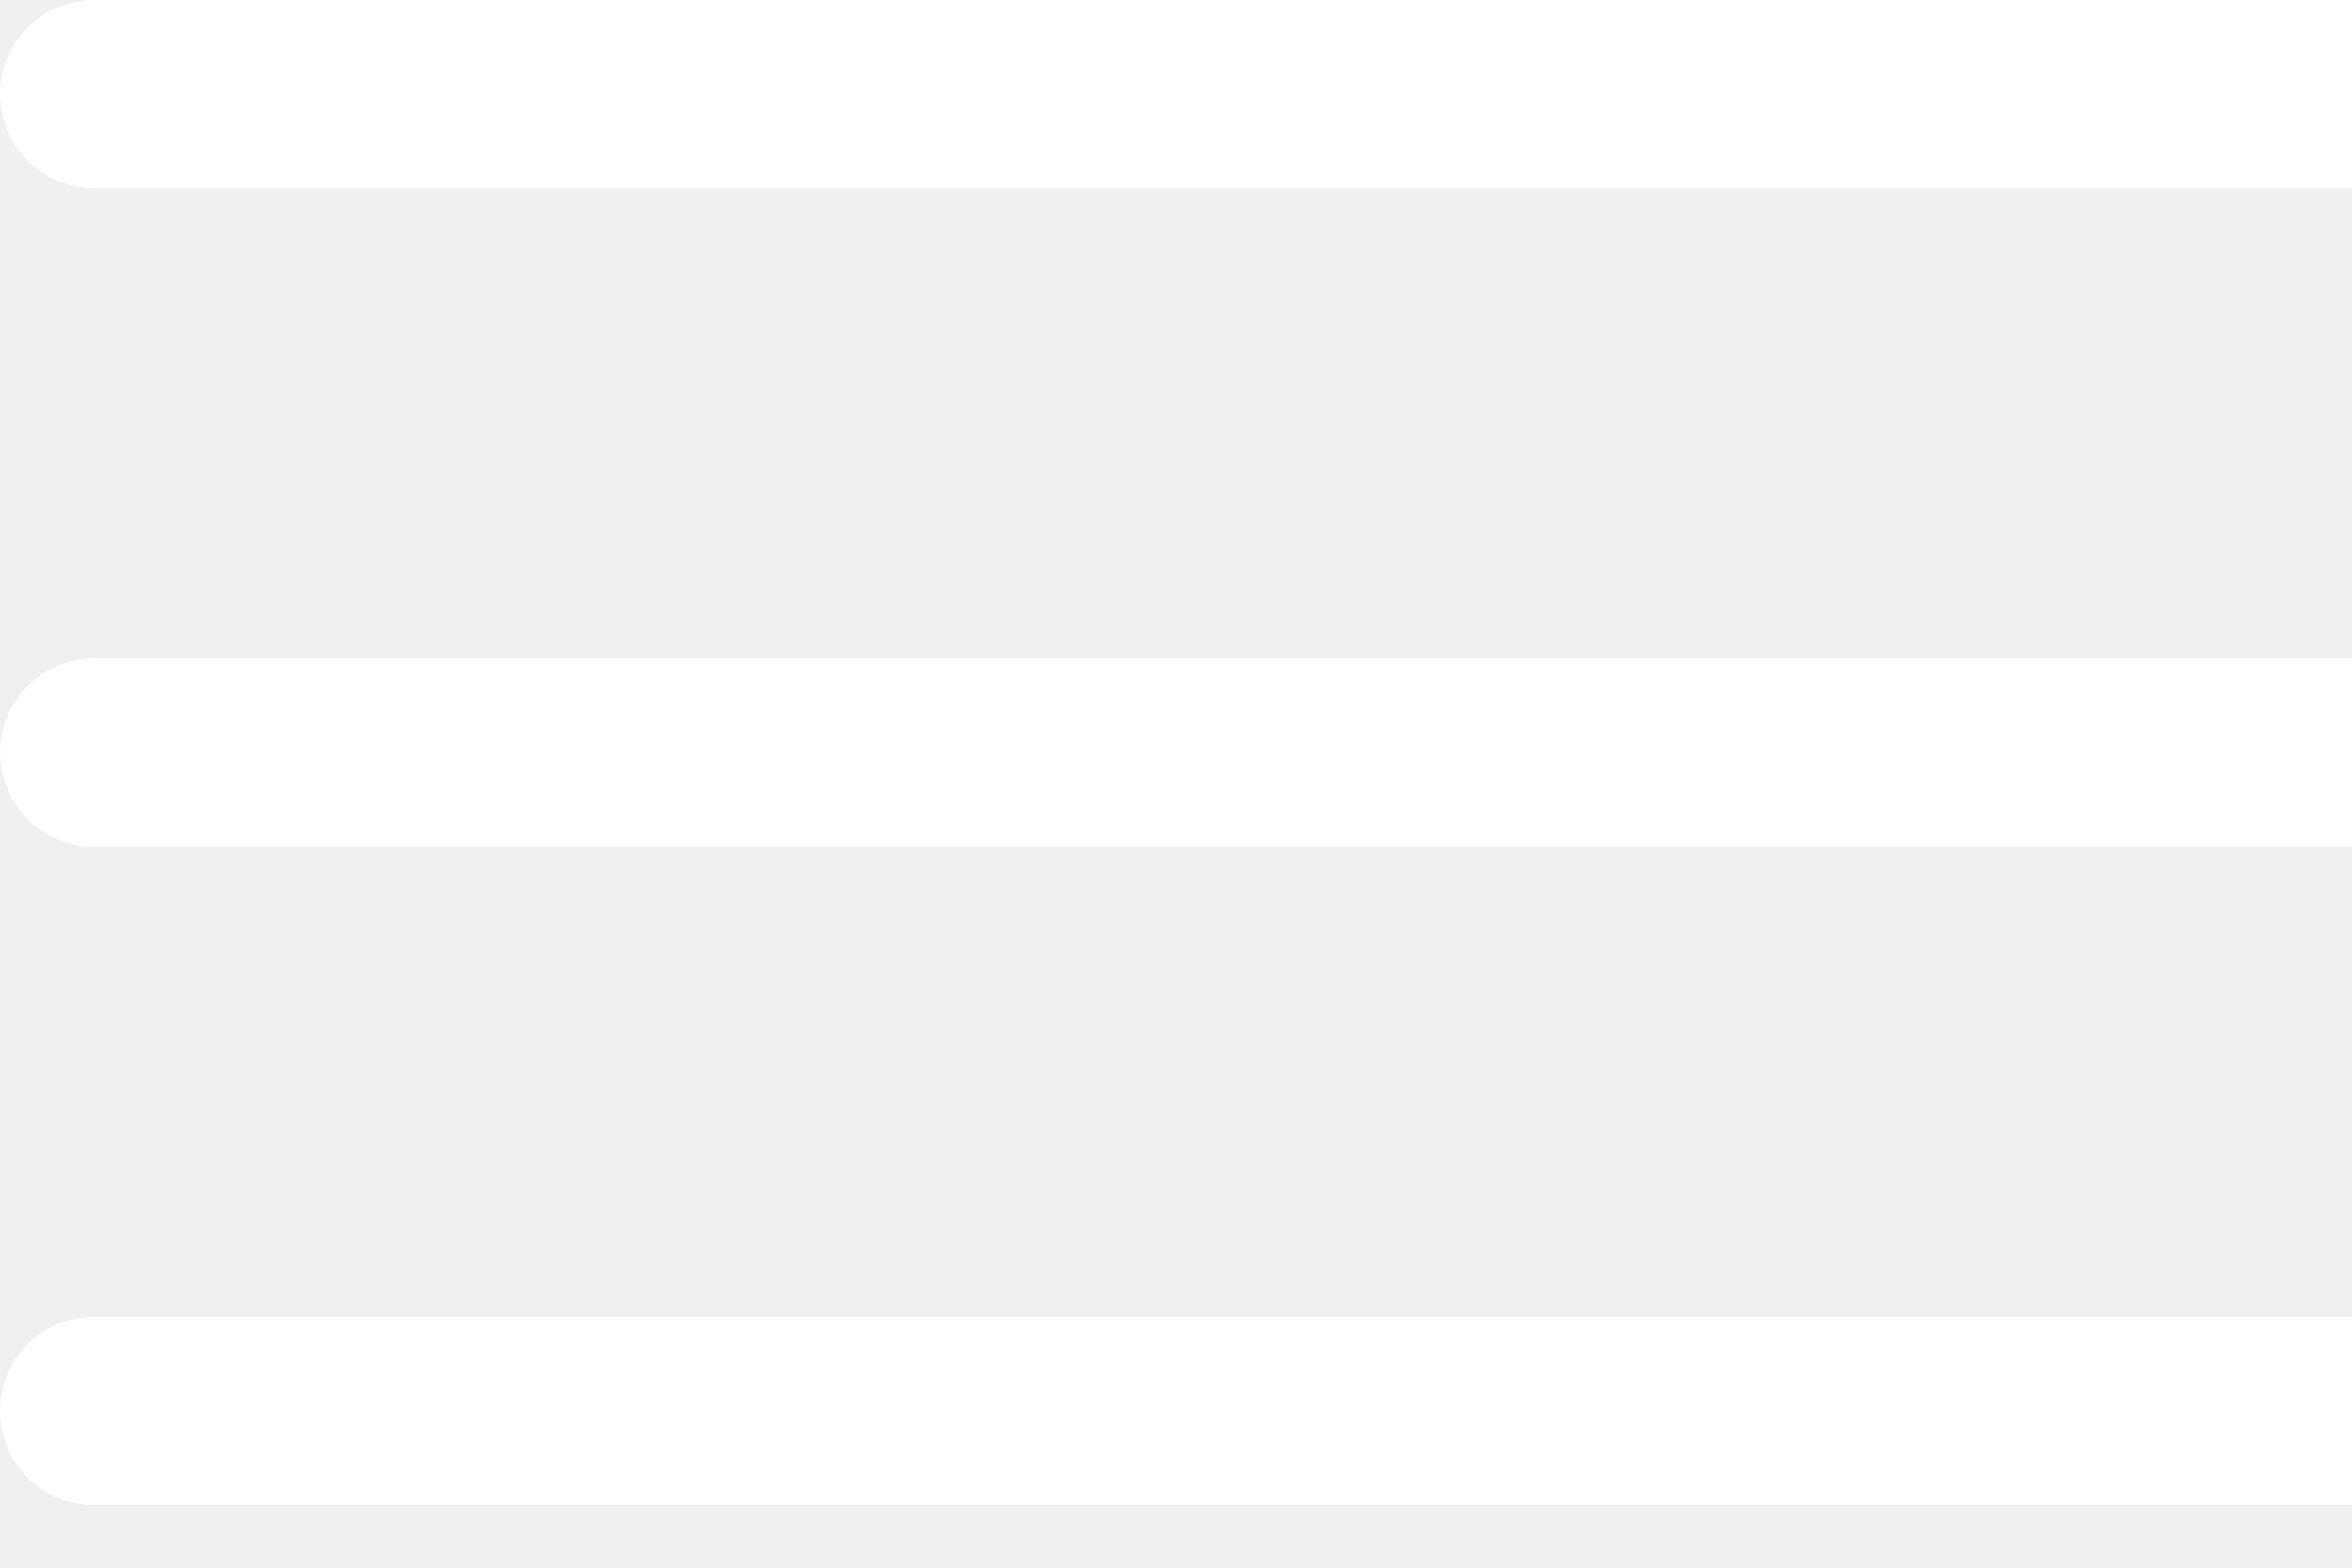
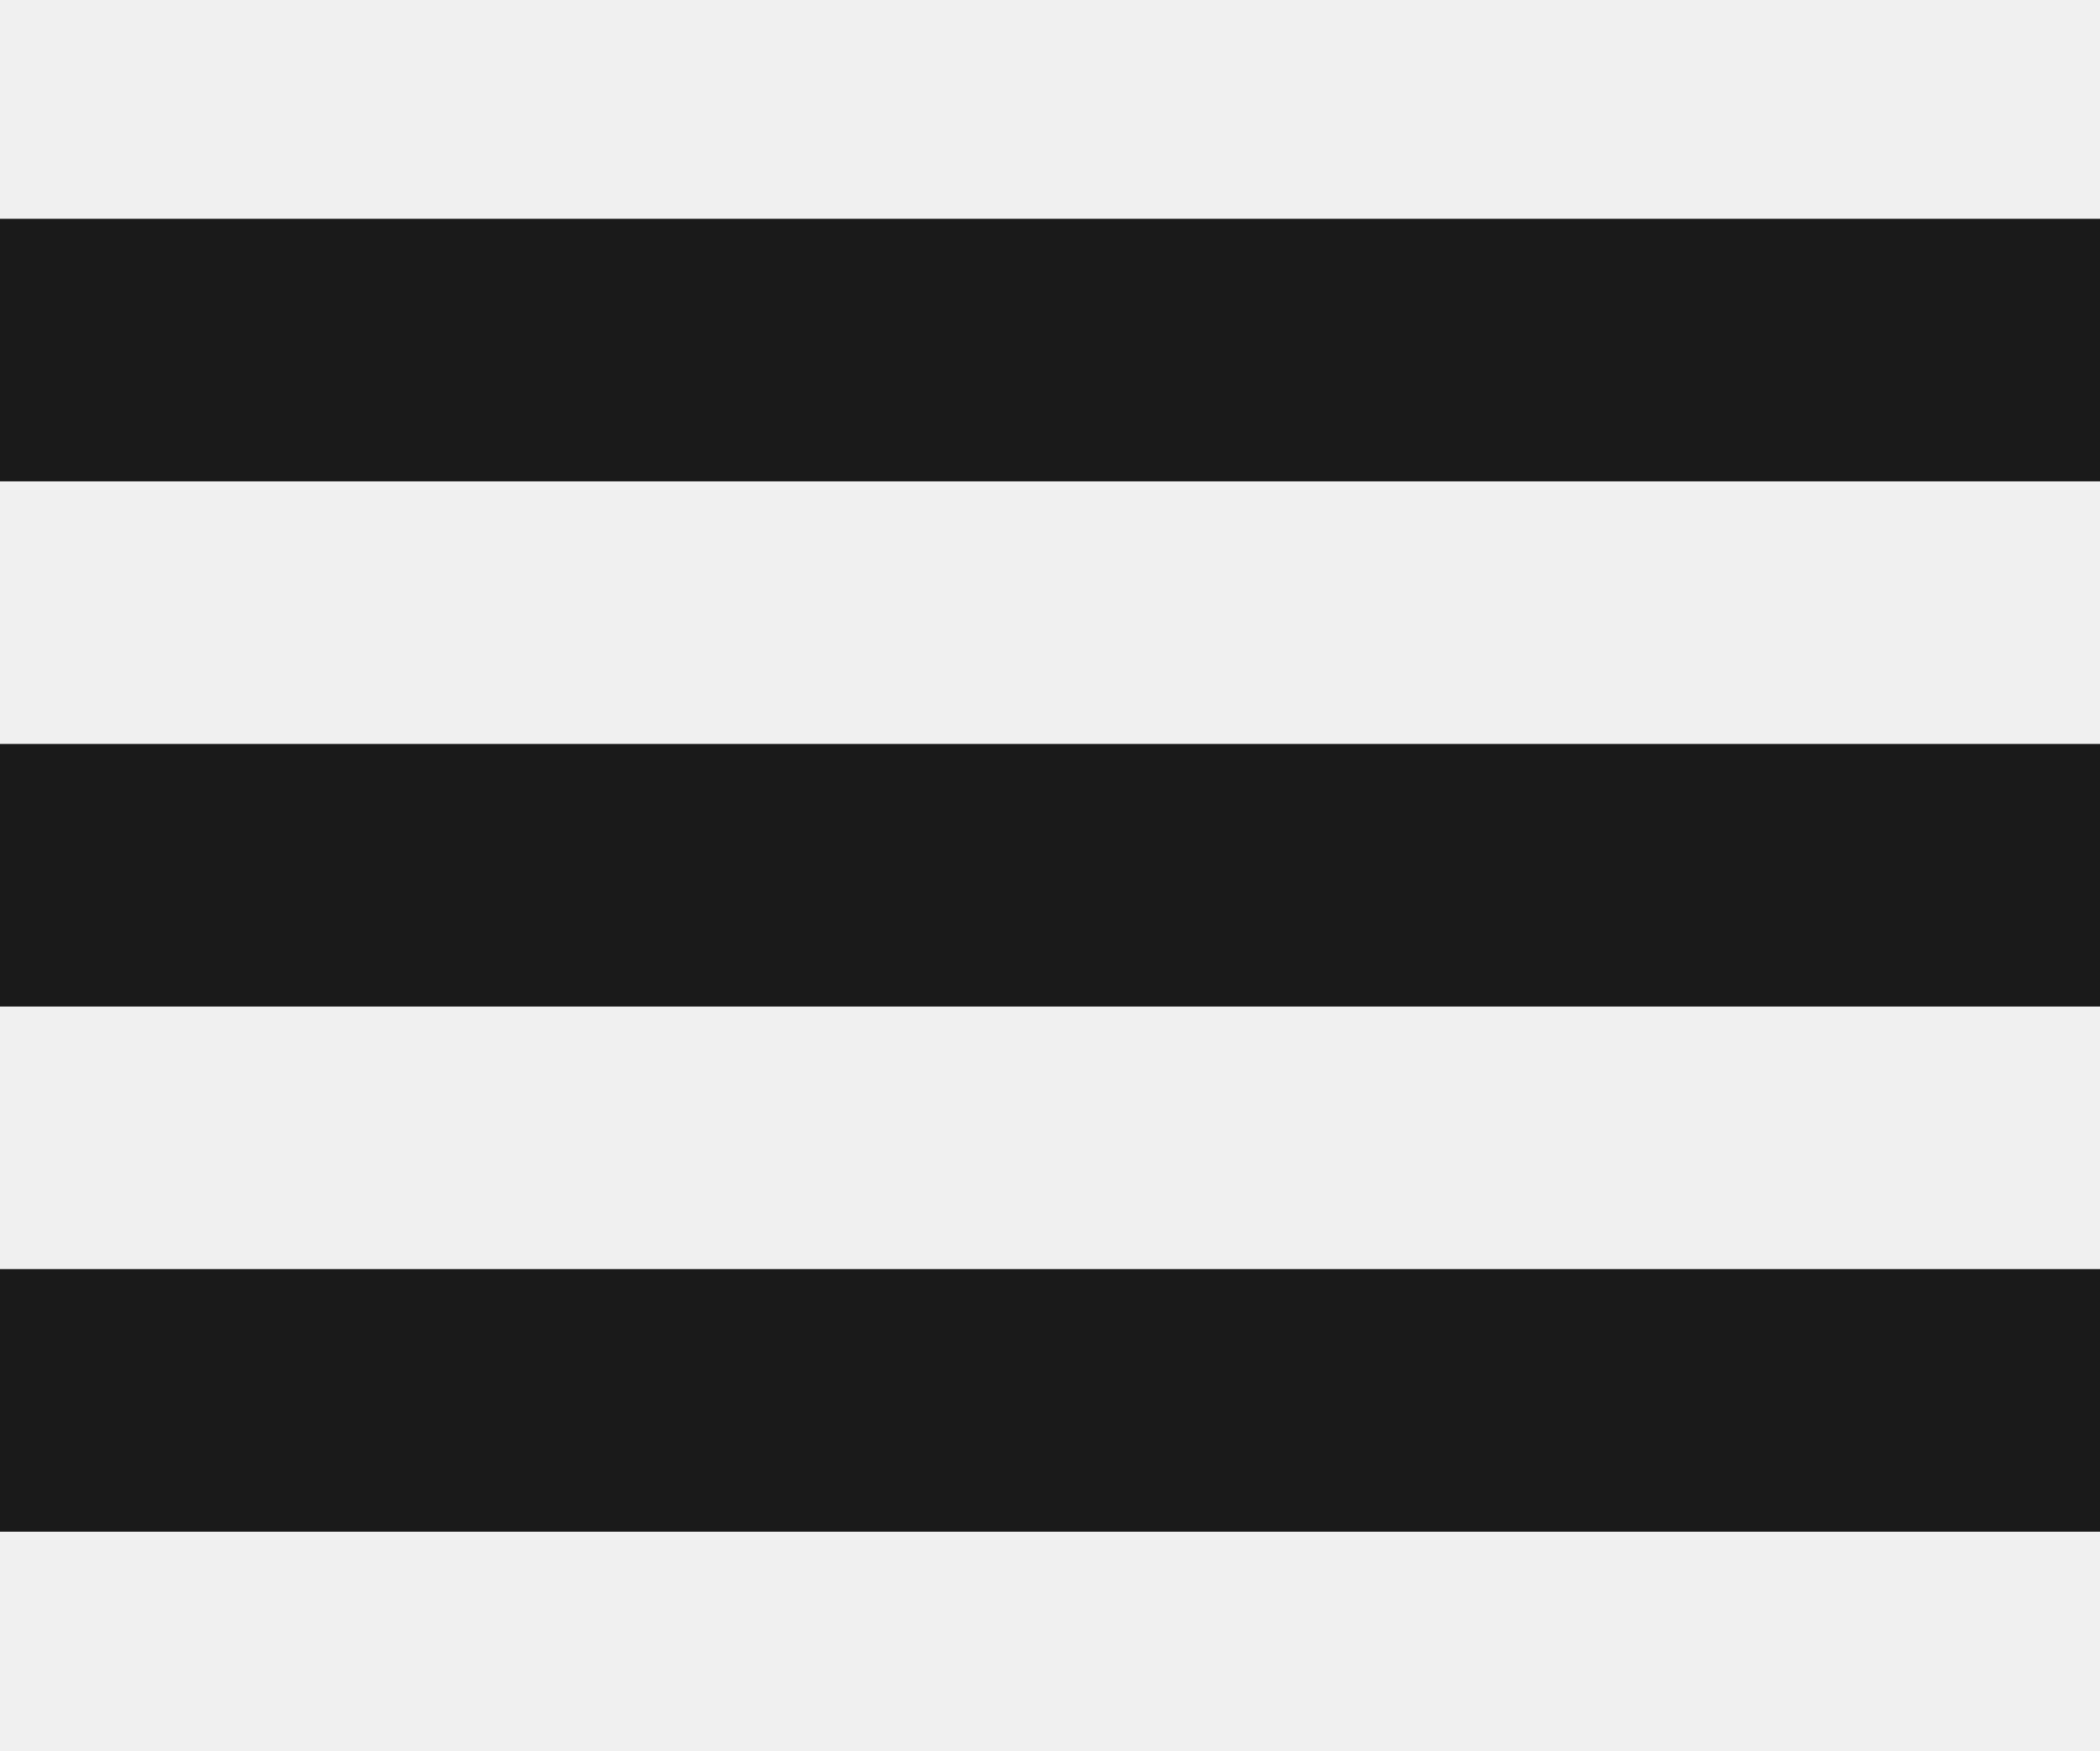
- <svg xmlns="http://www.w3.org/2000/svg" width="100%" height="100%" viewBox="0 0 6 4" version="1.1" xml:space="preserve" style="fill-rule:evenodd;clip-rule:evenodd;stroke-linecap:round;stroke-linejoin:round;stroke-miterlimit:2;">
+ <svg xmlns="http://www.w3.org/2000/svg" width="100%" height="100%" viewBox="0 0 24 20" version="1.1" xml:space="preserve" style="fill-rule:evenodd;clip-rule:evenodd;stroke-linejoin:round;stroke-miterlimit:1.414;">
  <g id="hamburger">
-     <path id="top" d="M6,0.24l-5.76,0" style="fill:none;stroke:#fff;stroke-width:0.48px;" />
-     <path id="middle" d="M6,1.92l-5.76,0" style="fill:none;stroke:#fff;stroke-width:0.48px;" />
-     <path id="bottom" d="M6,3.6l-5.76,0" style="fill:none;stroke:#fff;stroke-width:0.48px;" />
+     <rect id="top" x="0" y="2.5" width="24" height="3" style="fill:#1a1a1a;" />
+     <rect id="middle" x="0" y="8.5" width="24" height="3" style="fill:#1a1a1a;" />
+     <rect id="bottom" x="0" y="14.5" width="24" height="3" style="fill:#1a1a1a;" />
  </g>
</svg>
